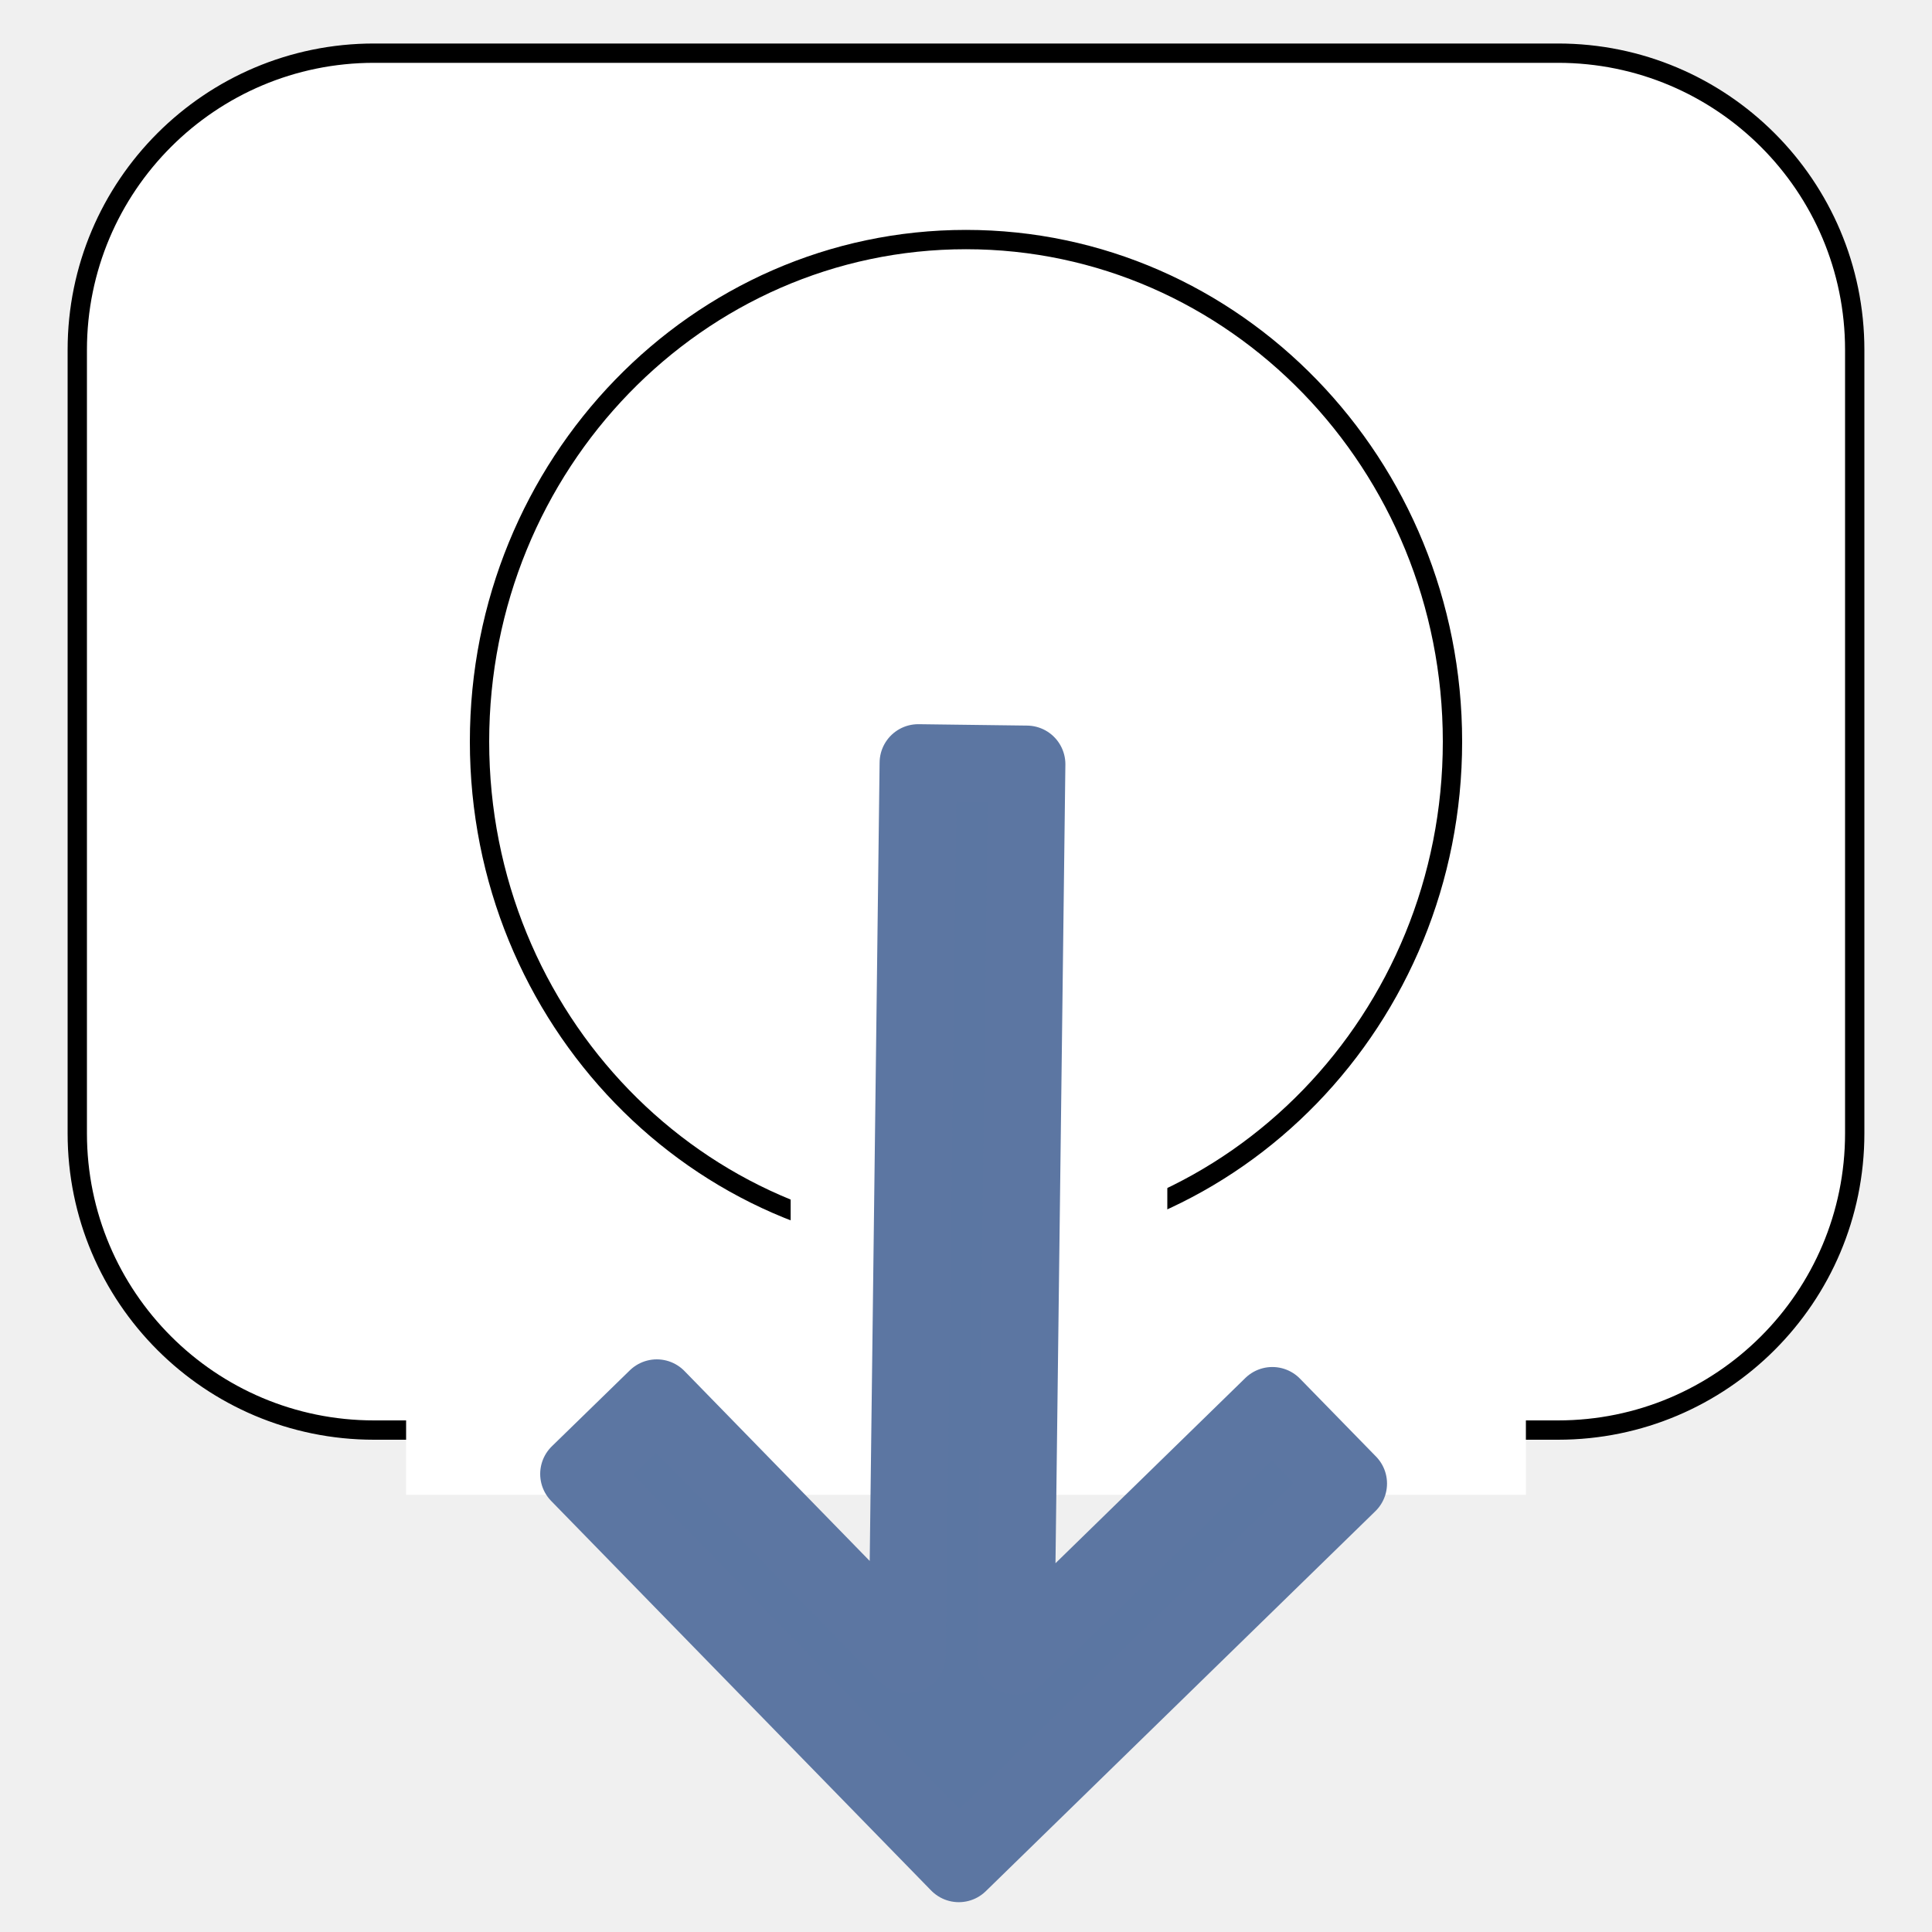
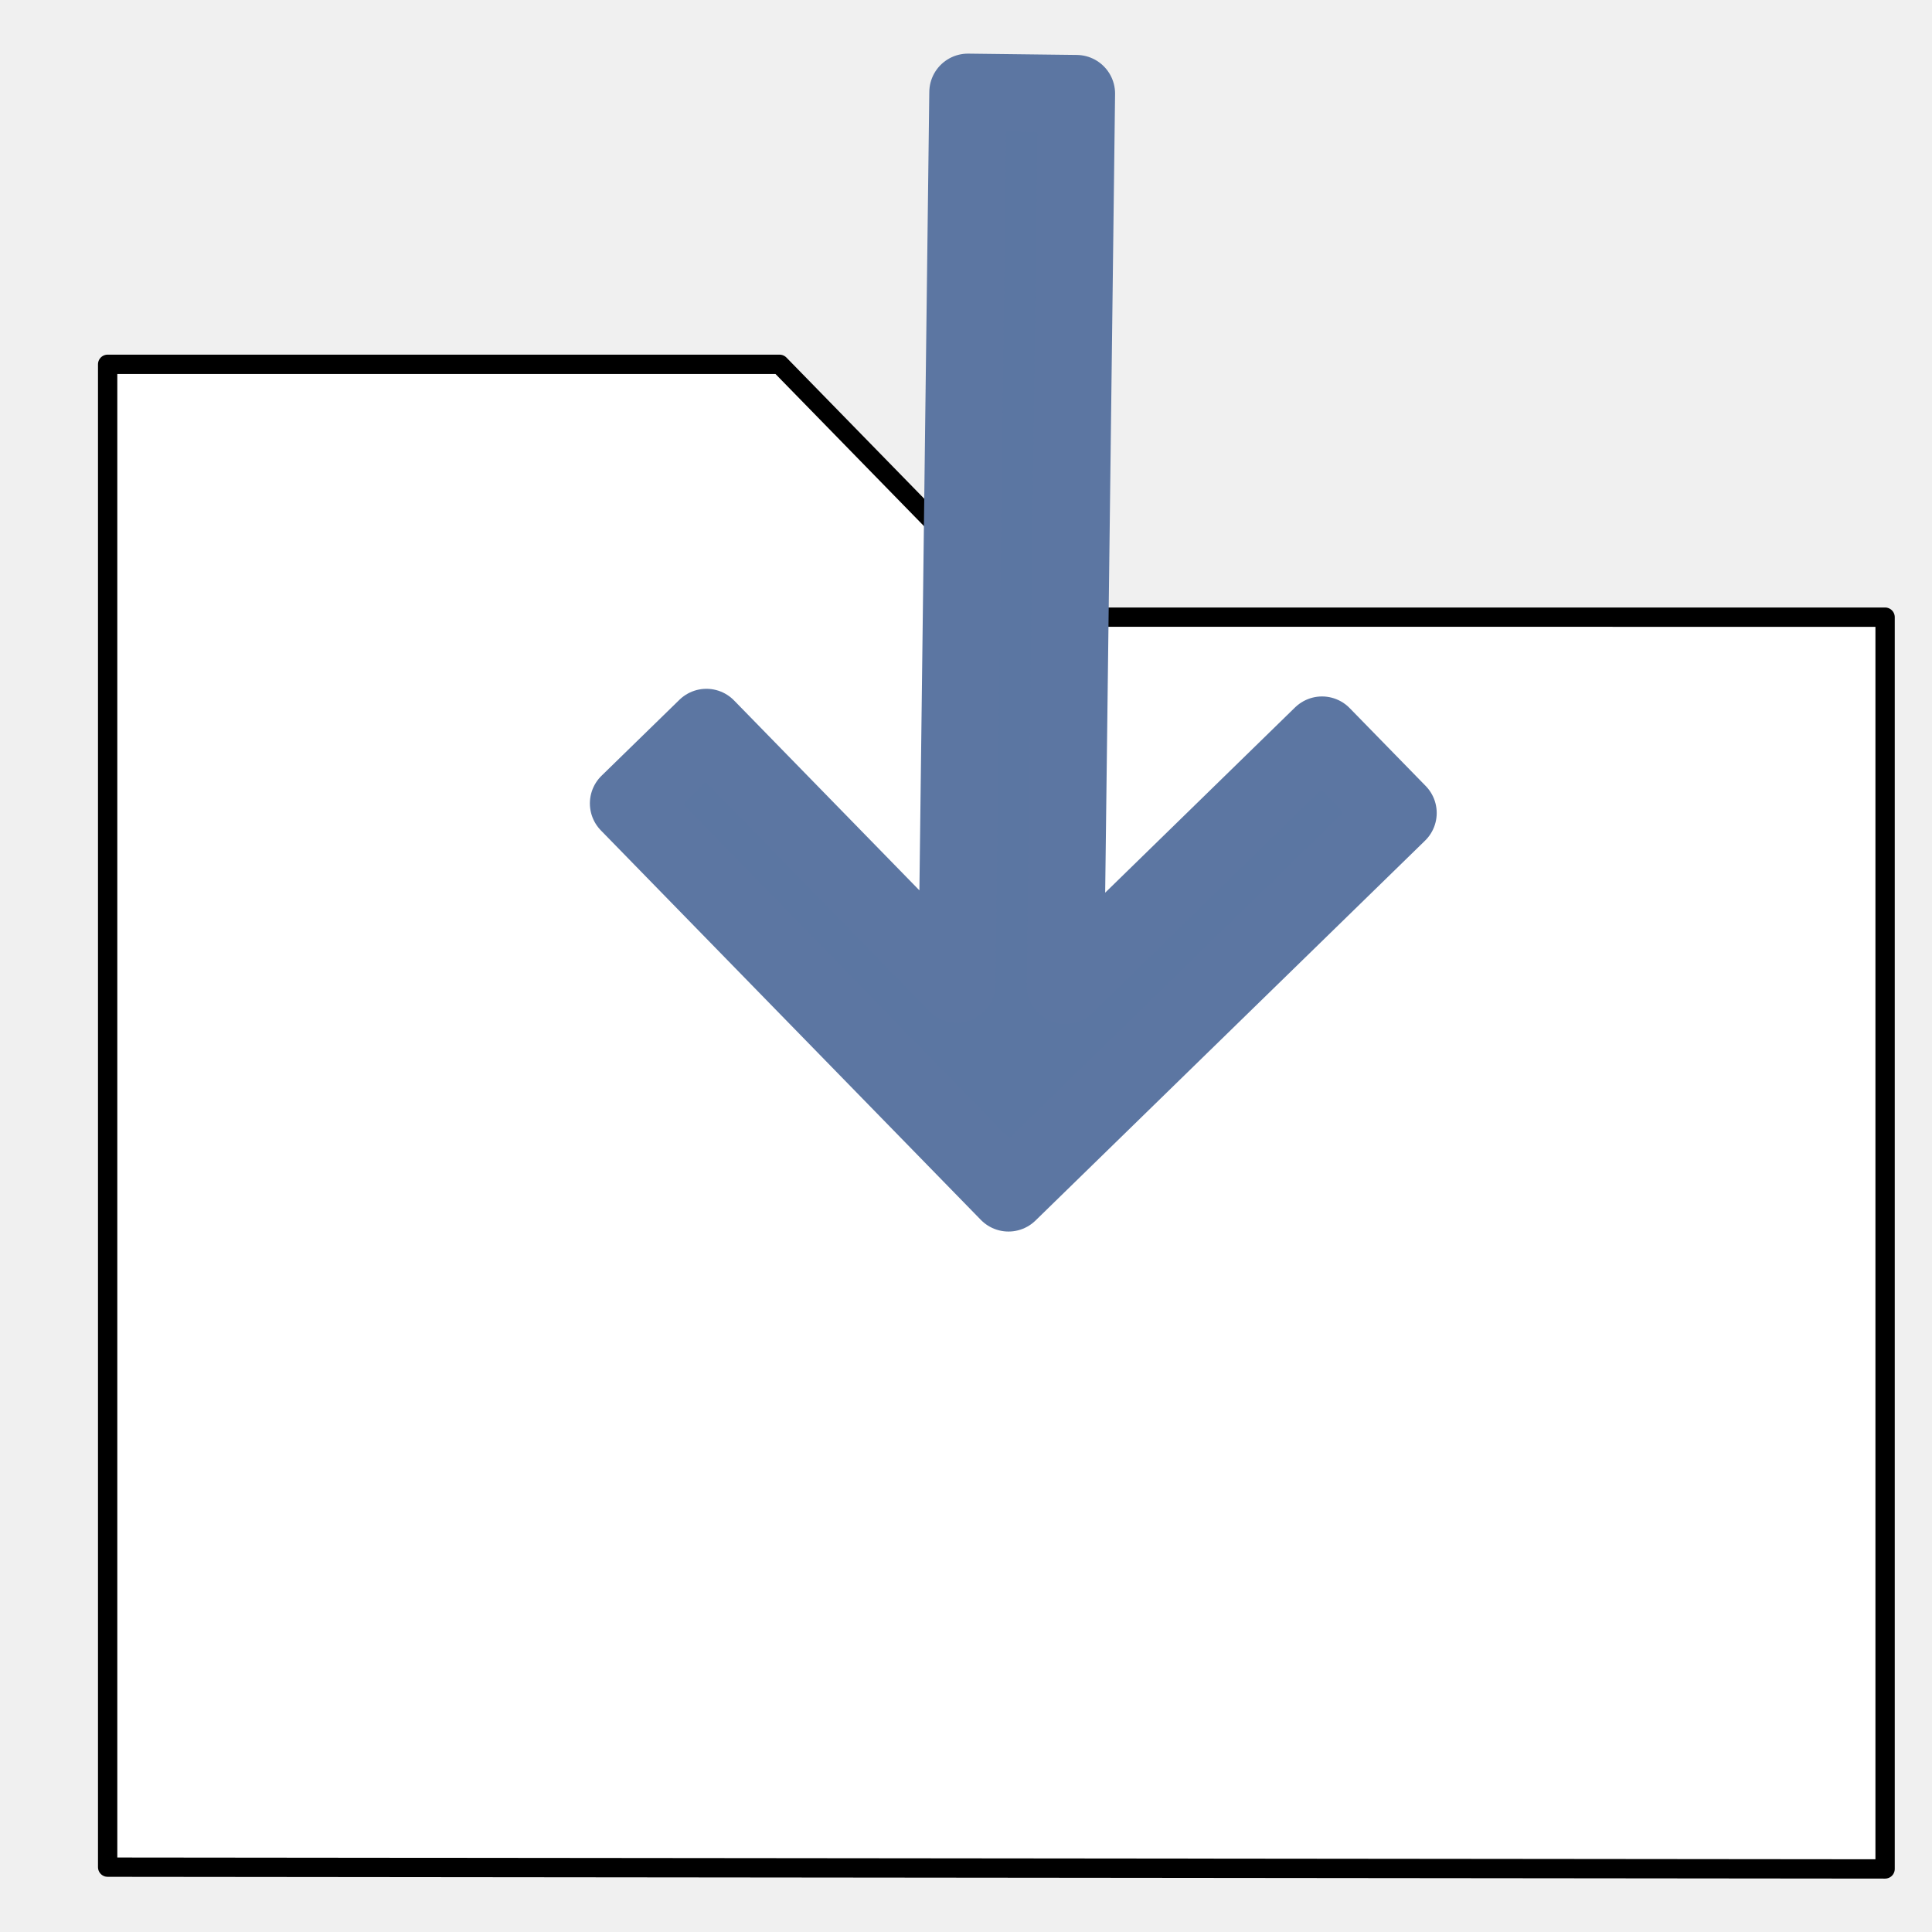
- <svg xmlns="http://www.w3.org/2000/svg" width="25" height="25" viewBox="-552.5 -3650.489 25 25">
-   <g fill="none">
-     <path d="M-552-3649.989h24v24h-24z" />
-     <path fill="#fff" d="M-532.34-3631.984h-15.32a3.84 3.84 0 0 1-3.84-3.84v-10.137a3.84 3.84 0 0 1 3.84-3.84h15.32a3.84 3.84 0 0 1 3.84 3.84v10.137a3.84 3.84 0 0 1-3.84 3.84Z" />
-     <path stroke="#000" stroke-linecap="round" stroke-linejoin="round" stroke-width=".25" d="M-532.34-3631.984h-15.32a3.84 3.84 0 0 1-3.84-3.84v-10.137a3.84 3.84 0 0 1 3.84-3.84h15.32a3.84 3.84 0 0 1 3.84 3.84v10.137a3.84 3.84 0 0 1-3.84 3.84s0 0 0 0Z" />
-     <ellipse cx="-540" cy="-3640.893" fill="#fff" rx="6.295" ry="6.496" />
-     <ellipse cx="-540" cy="-3640.893" stroke="#000" stroke-linecap="round" stroke-linejoin="round" stroke-width=".25" rx="6.295" ry="6.496" />
-     <path fill="#fff" d="M-532.755-3631.146v-2.28h-14.49v2.28h14.49Z" />
-     <path fill="#fff" d="M-537.395-3633.426v-2.28h-4.874v2.28h4.874Z" />
-     <path fill="#5b76a2" d="m-535.052-3631.292-.984-1.008-3.321 3.24.143-11.54-1.404-.018-.143 11.541-3.24-3.322-1.009.983 4.917 5.041Z" />
-     <path stroke="#5c76a2" stroke-linecap="round" stroke-linejoin="round" d="m-535.052-3631.292-.984-1.008-3.321 3.24.143-11.54-1.404-.018-.143 11.541-3.24-3.322-1.009.983 4.917 5.041Z" />
+ <svg xmlns="http://www.w3.org/2000/svg" version="1.1" viewBox="-513.393 -3654.832 25 25" width="25" height="25">
+   <defs />
+   <g id="SOURCES" fill-opacity="1" stroke-opacity="1" stroke="none" stroke-dasharray="none" fill="none">
+     <g id="SOURCES_Calque_1">
+       <g id="Group_4677">
+         <g id="Graphic_4414">
+           <rect x="-512.893" y="-3654.332" width="24" height="24" stroke="gray" stroke-opacity="0" stroke-linecap="round" stroke-linejoin="round" stroke-width=".25" />
+         </g>
+         <g id="Graphic_1390">
+           <path d="M -512 -3650.118 L -503.306 -3650.118 L -500.112 -3646.846 L -489 -3646.846 L -489 -3630.648 L -512 -3630.671 Z" fill="white" />
+           <path d="M -512 -3650.118 L -503.306 -3650.118 L -500.112 -3646.846 L -489 -3646.846 L -489 -3630.648 L -512 -3630.671 Z" stroke="black" stroke-linecap="round" stroke-linejoin="round" stroke-width=".25" />
+         </g>
+         <g id="Graphic_1389">
+           <path d="M -492.528 -3644.455 L -492.528 -3646.718 L -508 -3646.718 L -508 -3644.455 L -492.528 -3644.455 Z" fill="white" />
+         </g>
+         <g id="Graphic_1388">
+           <path d="M -495.302 -3644.312 L -496.286 -3645.32 L -499.607 -3642.08 L -499.464 -3653.621 L -500.868 -3653.638 L -501.011 -3642.098 L -504.252 -3645.419 L -505.26 -3644.436 L -500.343 -3639.396 Z" fill="#5b76a2" />
+           <path d="M -495.302 -3644.312 L -496.286 -3645.32 L -499.607 -3642.08 L -499.464 -3653.621 L -500.868 -3653.638 L -501.011 -3642.098 L -504.252 -3645.419 L -505.26 -3644.436 L -500.343 -3639.396 Z" stroke="#5c76a2" stroke-linecap="round" stroke-linejoin="round" stroke-width="1" />
+         </g>
+       </g>
+     </g>
  </g>
</svg>
